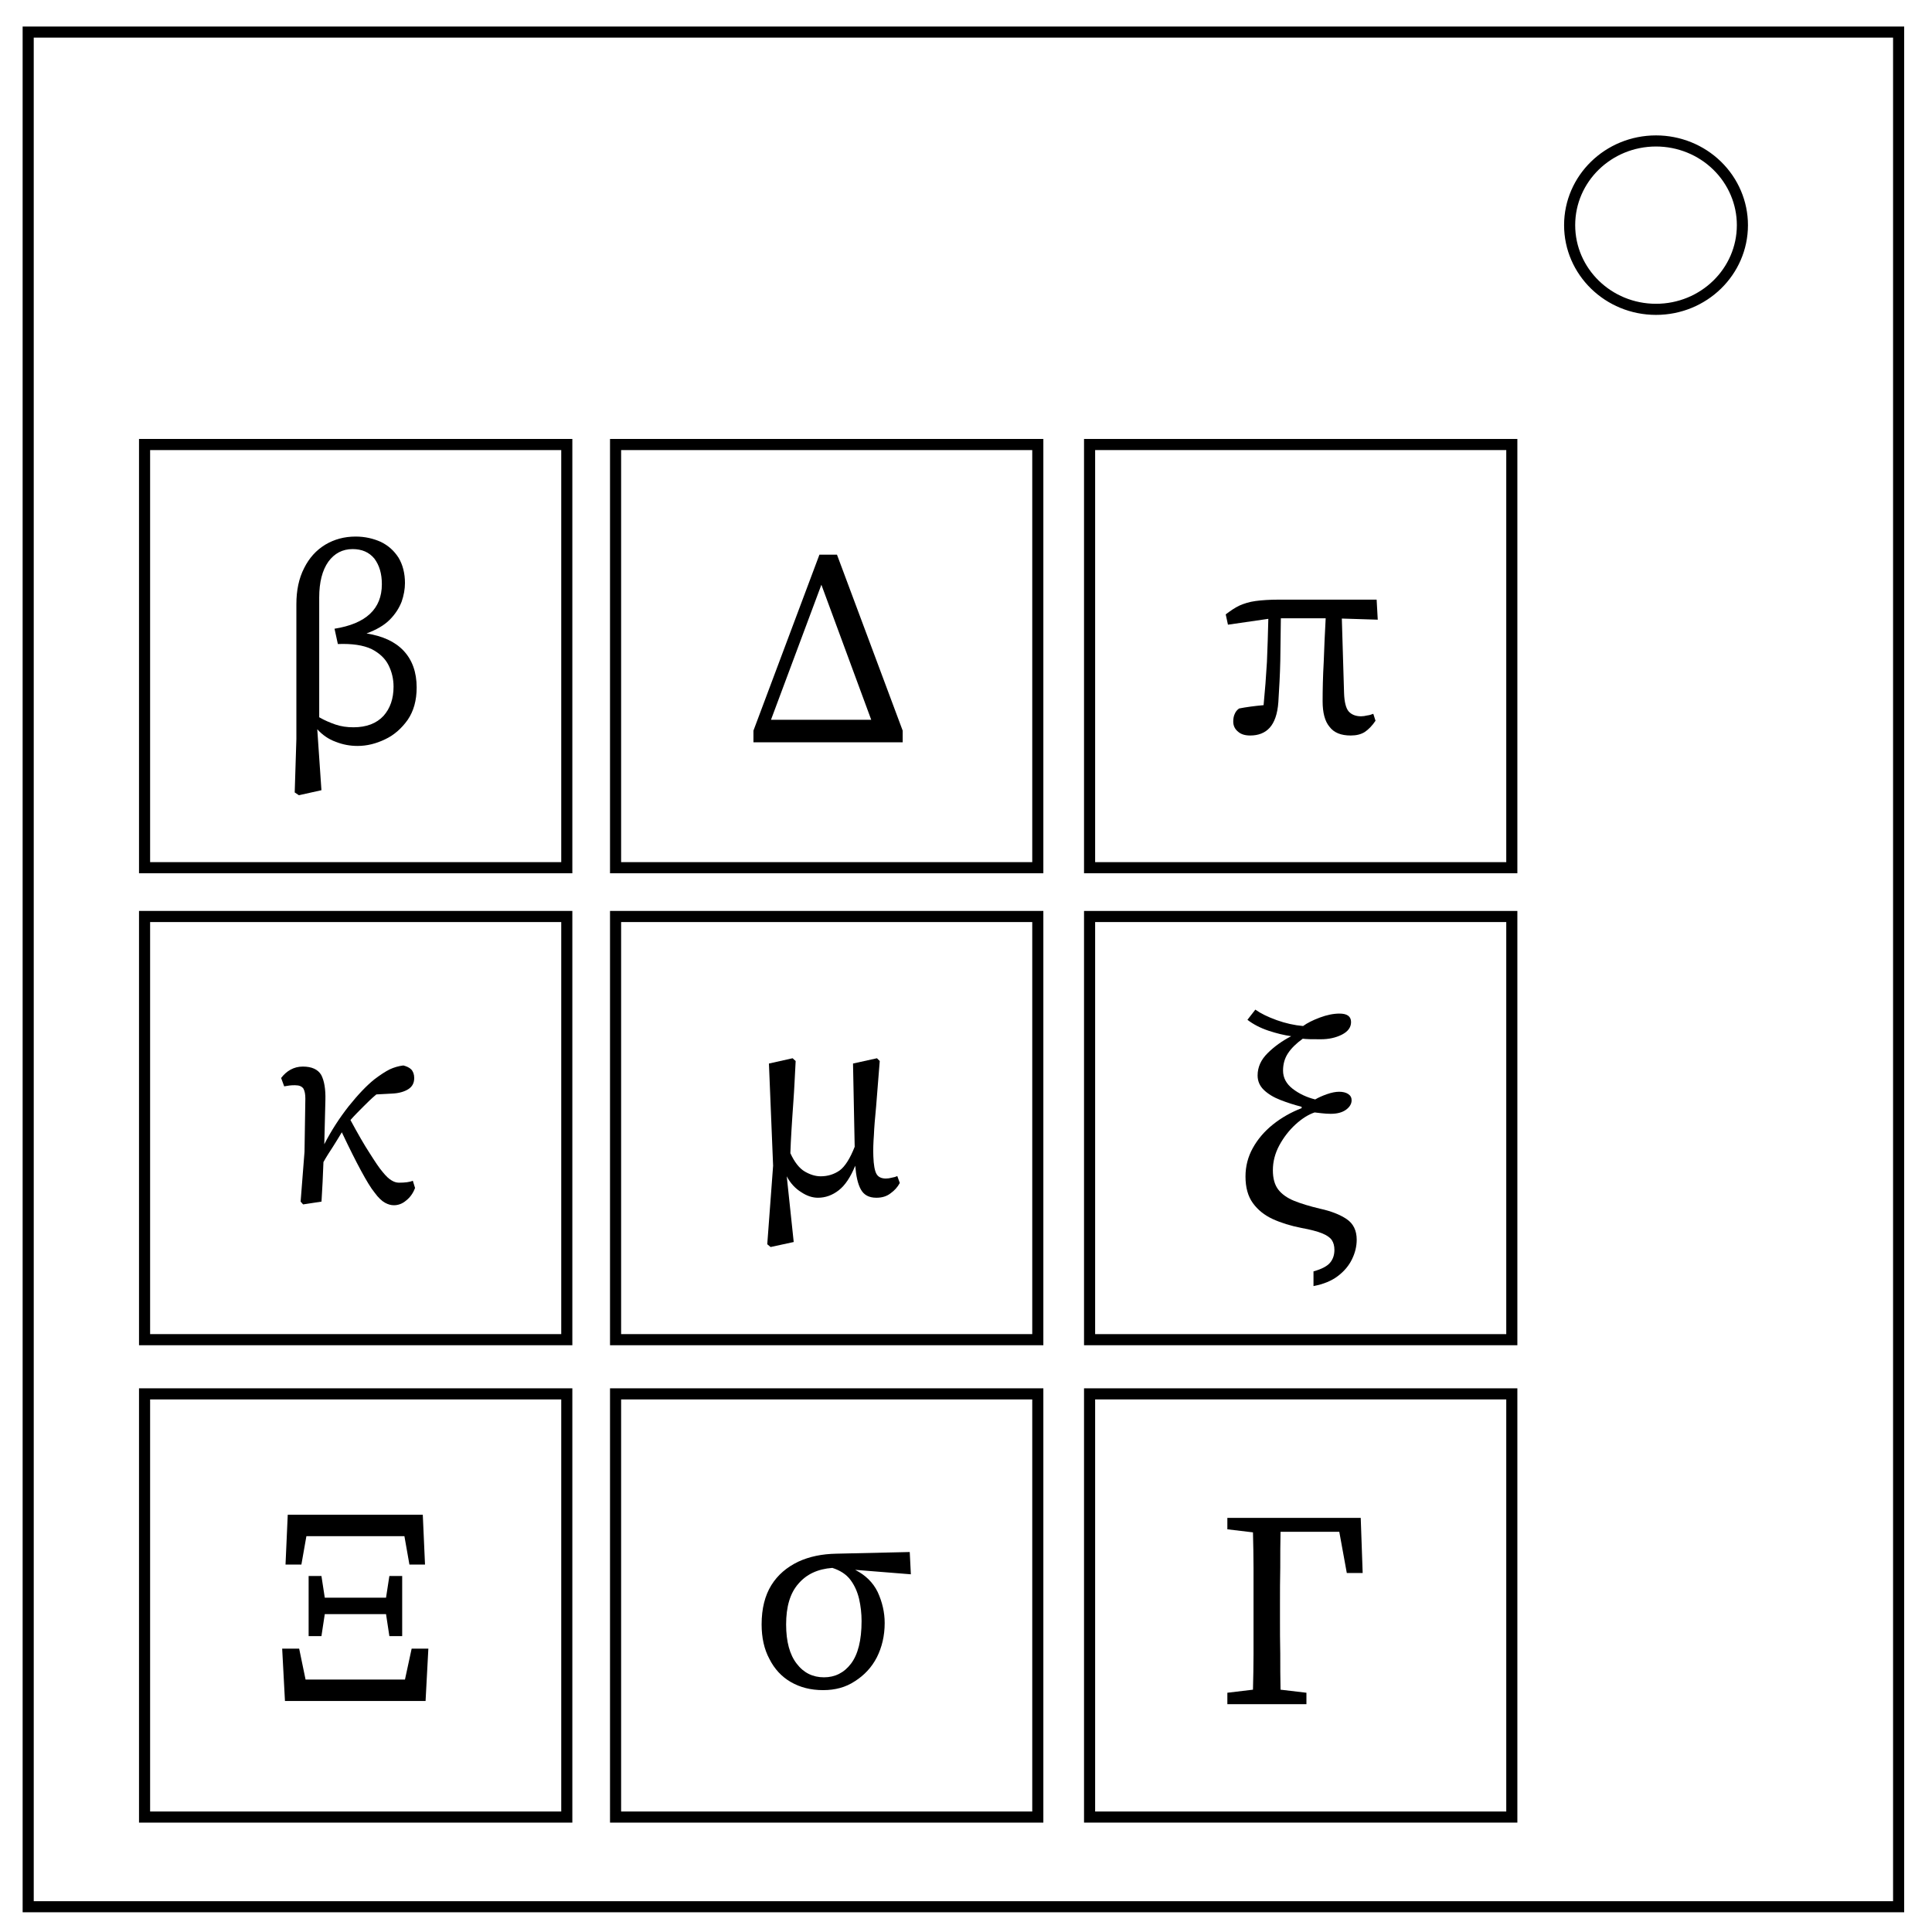
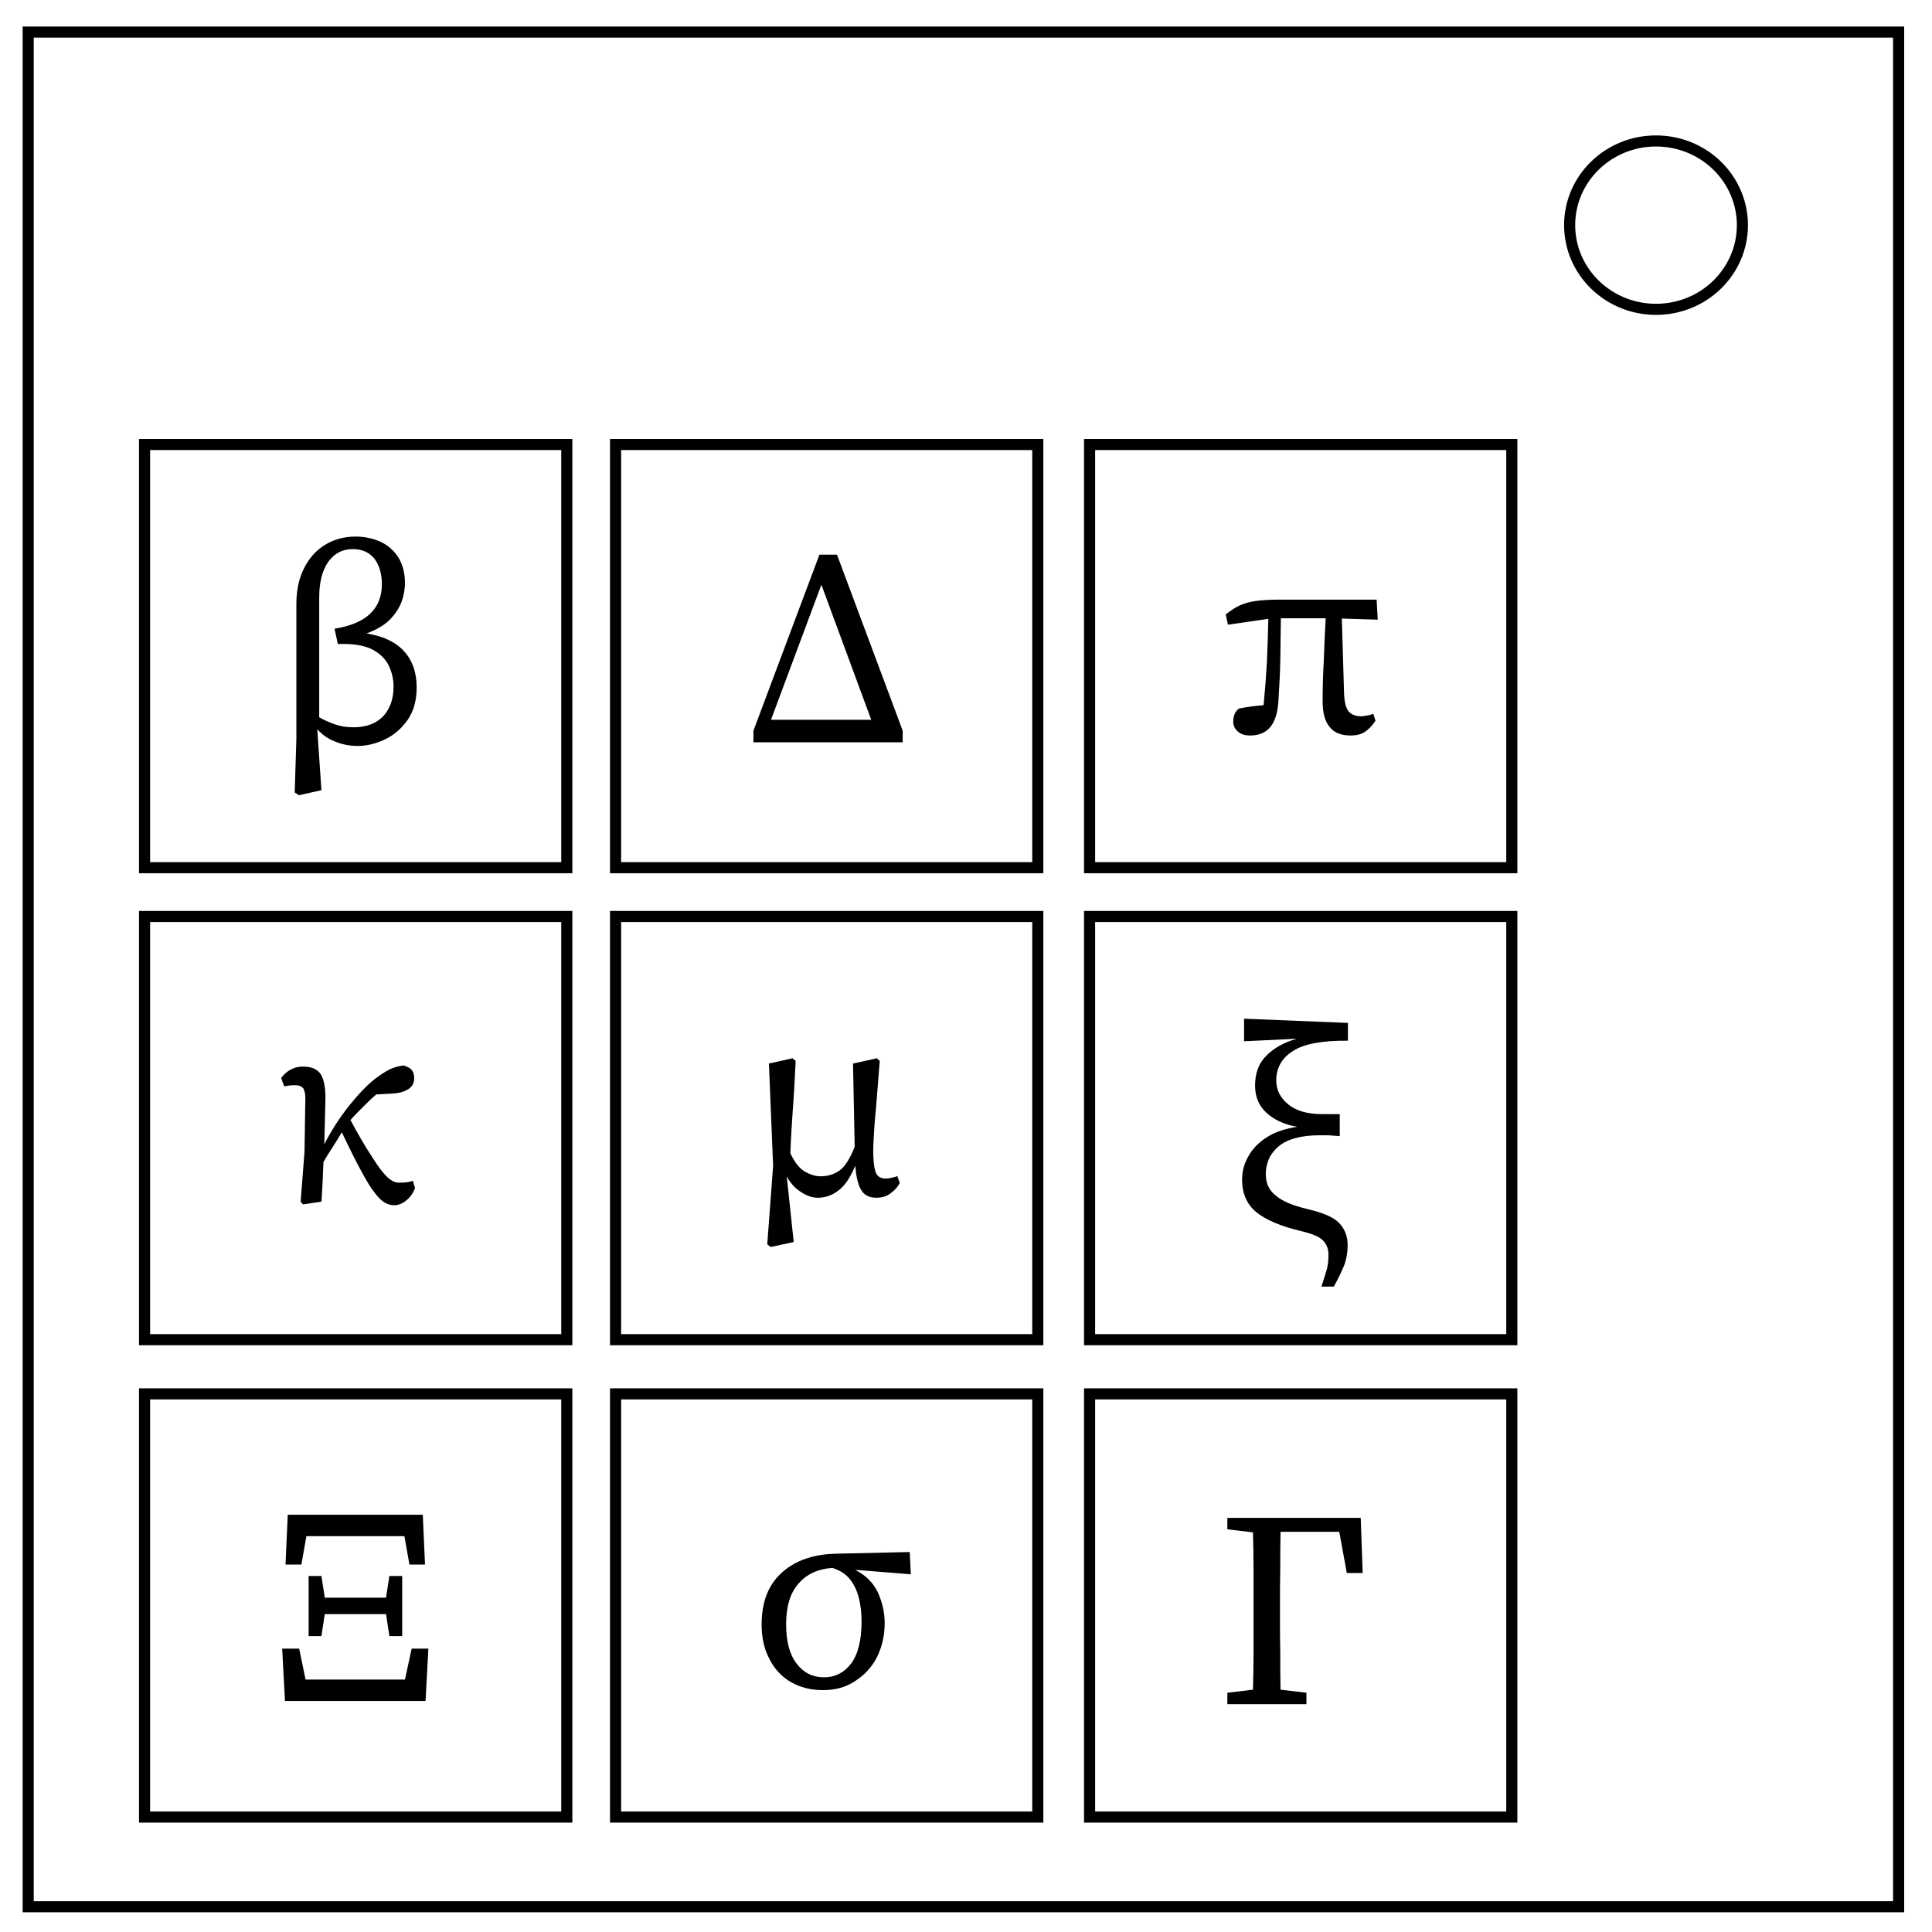
- <svg xmlns="http://www.w3.org/2000/svg" clip-rule="evenodd" fill-rule="evenodd" version="1.1" viewBox="0 0 348 348" xml:space="preserve">
-   <path d="m5.078 5.776h336.91v337.67h-336.91l-1e-3 -337.67z" fill="none" stroke="#000" stroke-width="2px" />
-   <g transform="matrix(.90379 0 0 .90379 1.2871 6.4749)">
-     <g transform="matrix(.24977 0 0 .24977 26.119 79.985)">
-       <path d="m5.078 5.776h336.91v337.67h-336.91l-1e-3 -337.67z" fill="none" stroke="#000" stroke-width="8.86px" />
-     </g>
-     <g transform="matrix(.24977 0 0 .24977 26.119 174.05)">
-       <path d="m5.078 5.776h336.91v337.67h-336.91l-1e-3 -337.67z" fill="none" stroke="#000" stroke-width="8.86px" />
-     </g>
-     <g transform="matrix(.24977 0 0 .24977 26.119 269.19)">
-       <path d="m5.078 5.776h336.91v337.67h-336.91l-1e-3 -337.67z" fill="none" stroke="#000" stroke-width="8.86px" />
-     </g>
-     <g transform="matrix(.24977 0 0 .24977 119.99 79.985)">
-       <path d="m5.078 5.776h336.91v337.67h-336.91l-1e-3 -337.67z" fill="none" stroke="#000" stroke-width="8.86px" />
-     </g>
-     <g transform="matrix(.24977 0 0 .24977 119.99 174.05)">
-       <path d="m5.078 5.776h336.91v337.67h-336.91l-1e-3 -337.67z" fill="none" stroke="#000" stroke-width="8.86px" />
-     </g>
-     <g transform="matrix(.24977 0 0 .24977 119.99 269.19)">
-       <path d="m5.078 5.776h336.91v337.67h-336.91l-1e-3 -337.67z" fill="none" stroke="#000" stroke-width="8.86px" />
-     </g>
-     <g transform="matrix(.24977 0 0 .24977 214.46 79.985)">
-       <path d="m5.078 5.776h336.91v337.67h-336.91l-1e-3 -337.67z" fill="none" stroke="#000" stroke-width="8.86px" />
-     </g>
-     <g transform="matrix(.24977 0 0 .24977 214.46 174.05)">
-       <path d="m5.078 5.776h336.91v337.67h-336.91l-1e-3 -337.67z" fill="none" stroke="#000" stroke-width="8.86px" />
-     </g>
-     <g transform="matrix(.24977 0 0 .24977 214.46 269.19)">
-       <path d="m5.078 5.776h336.91v337.67h-336.91l-1e-3 -337.67z" fill="none" stroke="#000" stroke-width="8.86px" />
-     </g>
+ <svg xmlns="http://www.w3.org/2000/svg" viewBox="0 0 348 348" fill-rule="evenodd" clip-rule="evenodd">
+   <path d="M5.077 5.776h336.911v337.67H5.078L5.077 5.776z" fill="none" stroke="#000" stroke-width="2" />
+   <path d="M26.04 80.068h76.053v76.226H26.04V80.068zM26.04 165.083h76.053v76.226H26.04v-76.226zM26.04 251.07h76.053v76.226H26.04V251.07zM110.879 80.068h76.054v76.226H110.88V80.068zM110.879 165.083h76.054v76.226H110.88v-76.226zM110.879 251.07h76.054v76.226H110.88V251.07zM196.26 80.068h76.054v76.226H196.26V80.068zM196.26 165.083h76.054v76.226H196.26v-76.226zM196.26 251.07h76.054v76.226H196.26V251.07z" fill="none" stroke="#000" stroke-width="2" />
+   <path d="M57.497 107.631v21.565c.953.552 1.906.953 2.91 1.304 1.002.351 2.106.502 3.26.502 2.356 0 4.162-.702 5.415-2.056 1.204-1.355 1.806-3.11 1.806-5.266 0-1.355-.3-2.658-.903-3.862-.602-1.204-1.605-2.157-3.059-2.909-1.505-.702-3.51-1.003-6.068-.903l-.602-2.758c5.667-.903 8.526-3.56 8.526-8.024 0-1.906-.452-3.41-1.355-4.614-.952-1.154-2.256-1.705-3.911-1.705-1.806 0-3.26.752-4.364 2.256-1.103 1.555-1.655 3.712-1.655 6.47zm-4.413 35.106l.3-9.629v-24.273c0-2.508.452-4.665 1.405-6.52.903-1.806 2.157-3.21 3.812-4.213 1.605-.953 3.41-1.454 5.466-1.454 1.655 0 3.16.35 4.514.953a7.697 7.697 0 013.21 2.858c.752 1.254 1.153 2.809 1.153 4.564 0 1.053-.2 2.207-.602 3.36a9.467 9.467 0 01-2.156 3.26c-1.003 1.003-2.407 1.806-4.163 2.458 2.859.45 5.116 1.454 6.67 3.109 1.555 1.655 2.358 3.862 2.358 6.62 0 2.357-.552 4.263-1.605 5.818-1.104 1.554-2.458 2.758-4.063 3.51-1.655.803-3.31 1.204-4.965 1.204-1.404 0-2.708-.25-3.962-.752-1.253-.452-2.357-1.204-3.31-2.257l.753 10.983-4.063.903-.752-.502zM54.6 216.942l-.452-.502.702-8.977.15-9.58c0-.752-.1-1.353-.35-1.805-.301-.4-.753-.602-1.505-.602-.351 0-.652 0-1.003.05-.351.05-.652.1-.953.151l-.552-1.504c.502-.652 1.054-1.154 1.706-1.505a4.498 4.498 0 012.206-.552c1.605 0 2.709.502 3.31 1.505.552 1.053.803 2.558.753 4.514l-.2 7.974a42.252 42.252 0 014.412-6.871c1.655-2.056 3.21-3.711 4.665-4.865 1.003-.752 1.905-1.354 2.708-1.755a8.154 8.154 0 012.457-.702c.552.15 1.053.35 1.404.702.352.35.552.903.552 1.555 0 .902-.35 1.554-1.053 2.006-.702.451-1.705.752-2.959.802l-2.809.15c-.852.703-1.604 1.455-2.357 2.207-.752.752-1.554 1.555-2.307 2.407 1.354 2.508 2.508 4.514 3.46 5.969.954 1.504 1.706 2.658 2.358 3.41.602.752 1.153 1.254 1.605 1.504.401.251.852.402 1.304.402 1.103 0 1.956-.1 2.507-.351l.402 1.304c-.351.952-.903 1.705-1.605 2.256-.702.602-1.455.853-2.207.853-.552 0-1.053-.15-1.605-.451-.551-.301-1.203-.903-1.855-1.806-.703-.852-1.505-2.207-2.458-3.962-.953-1.755-2.106-4.062-3.46-6.92-.552.902-1.054 1.754-1.605 2.607-.552.853-1.154 1.755-1.705 2.758-.05 1.204-.1 2.408-.15 3.561-.051 1.204-.151 2.408-.201 3.561l-3.31.502z" fill-rule="nonzero" />
+   <g>
+     <path d="M51.329 306.39l-.502-9.429h3.06l1.153 5.567h17.904l1.204-5.567h3.009l-.502 9.429H51.33zm18.807-11.685l-.602-3.962H58.5l-.601 3.962h-2.307v-10.833h2.307l.601 3.912h11.034l.602-3.912h2.307v10.833h-2.307zm-18.707-12.89l.401-8.977h24.324l.401 8.978h-2.808l-.903-5.116H55.19l-.902 5.116h-2.859z" fill-rule="nonzero" />
  </g>
-   <g transform="matrix(50.152,0,0,50.152,49.122,133.71)">
-     <path d="m0.167-0.52v0.43c0.019 0.011 0.038 0.019 0.058 0.026s0.042 0.01 0.065 0.01c0.047 0 0.083-0.014 0.108-0.041 0.024-0.027 0.036-0.062 0.036-0.105 0-0.027-6e-3 -0.053-0.018-0.077s-0.032-0.043-0.061-0.058c-0.03-0.014-0.07-0.02-0.121-0.018l-0.012-0.055c0.113-0.018 0.17-0.071 0.17-0.16 0-0.038-9e-3 -0.068-0.027-0.092-0.019-0.023-0.045-0.034-0.078-0.034-0.036 0-0.065 0.015-0.087 0.045-0.022 0.031-0.033 0.074-0.033 0.129zm-0.088 0.7 6e-3 -0.192v-0.484c0-0.05 9e-3 -0.093 0.028-0.13 0.018-0.036 0.043-0.064 0.076-0.084 0.032-0.019 0.068-0.029 0.109-0.029 0.033 0 0.063 7e-3 0.09 0.019 0.027 0.013 0.048 0.032 0.064 0.057 0.015 0.025 0.023 0.056 0.023 0.091 0 0.021-4e-3 0.044-0.012 0.067-9e-3 0.023-0.023 0.045-0.043 0.065s-0.048 0.036-0.083 0.049c0.057 9e-3 0.102 0.029 0.133 0.062s0.047 0.077 0.047 0.132c0 0.047-0.011 0.085-0.032 0.116-0.022 0.031-0.049 0.055-0.081 0.07-0.033 0.016-0.066 0.024-0.099 0.024-0.028 0-0.054-5e-3 -0.079-0.015-0.025-9e-3 -0.047-0.024-0.066-0.045l0.015 0.219-0.081 0.018-0.015-0.01z" fill-rule="nonzero" />
+   <g>
+     <path d="M135.714 133.71v-2.106L147.6 99.908h3.16l11.835 31.696v2.106h-26.881zm3.16-4.062h18.054l-8.977-24.324-9.077 24.324z" fill-rule="nonzero" />
  </g>
-   <g transform="matrix(50.152,0,0,50.152,49.484,216.44)">
-     <path d="m0.102 0.01-9e-3 -0.01 0.014-0.179 3e-3 -0.191c0-0.015-2e-3 -0.027-7e-3 -0.036-6e-3 -8e-3 -0.015-0.012-0.03-0.012-7e-3 0-0.013 0-0.02 1e-3s-0.013 2e-3 -0.019 3e-3l-0.011-0.03c0.01-0.013 0.021-0.023 0.034-0.03s0.027-0.011 0.044-0.011c0.032 0 0.054 0.01 0.066 0.03 0.011 0.021 0.016 0.051 0.015 0.09l-4e-3 0.159c0.025-0.049 0.055-0.095 0.088-0.137 0.033-0.041 0.064-0.074 0.093-0.097 0.02-0.015 0.038-0.027 0.054-0.035 0.015-7e-3 0.032-0.012 0.049-0.014 0.011 3e-3 0.021 7e-3 0.028 0.014s0.011 0.018 0.011 0.031c0 0.018-7e-3 0.031-0.021 0.04s-0.034 0.015-0.059 0.016l-0.056 3e-3c-0.017 0.014-0.032 0.029-0.047 0.044s-0.031 0.031-0.046 0.048c0.027 0.05 0.05 0.09 0.069 0.119 0.019 0.03 0.034 0.053 0.047 0.068 0.012 0.015 0.023 0.025 0.032 0.03 8e-3 5e-3 0.017 8e-3 0.026 8e-3 0.022 0 0.039-2e-3 0.05-7e-3l8e-3 0.026c-7e-3 0.019-0.018 0.034-0.032 0.045-0.014 0.012-0.029 0.017-0.044 0.017-0.011 0-0.021-3e-3 -0.032-9e-3s-0.024-0.018-0.037-0.036c-0.014-0.017-0.03-0.044-0.049-0.079s-0.042-0.081-0.069-0.138c-0.011 0.018-0.021 0.035-0.032 0.052s-0.023 0.035-0.034 0.055c-1e-3 0.024-2e-3 0.048-3e-3 0.071-1e-3 0.024-3e-3 0.048-4e-3 0.071l-0.066 0.01z" fill-rule="nonzero" />
+   <g>
+     <path d="M238.018 231.746c.356-1.068.661-2.034.916-2.898.254-.865.356-1.83.356-2.797 0-1.119-.356-1.983-1.017-2.644-.661-.661-2.034-1.22-4.017-1.678-3.61-.865-6.306-2.034-7.984-3.407-1.678-1.373-2.542-3.356-2.542-5.848 0-1.474.356-2.847 1.118-4.17.712-1.322 1.78-2.44 3.255-3.406 1.474-.967 3.305-1.577 5.542-1.933-2.339-.407-4.17-1.27-5.542-2.542-1.373-1.271-2.034-2.899-2.034-4.882 0-2.237.66-4.068 2.085-5.44 1.373-1.374 3.152-2.34 5.44-3l-9.508.457v-4.068l18.712.763v3.203c-4.576-.05-7.881.56-9.865 1.83-2.034 1.272-3.05 3.052-3.05 5.34 0 1.678.711 3.102 2.135 4.271 1.373 1.17 3.407 1.78 6.102 1.78h3.204v3.966a64.647 64.647 0 01-2.085-.152h-1.526c-3.305 0-5.746.66-7.322 1.932-1.576 1.271-2.39 3-2.39 5.085 0 1.627.61 2.95 1.83 3.865 1.17 1.017 3.052 1.78 5.594 2.39 2.848.66 4.78 1.474 5.797 2.542 1.017 1.068 1.525 2.39 1.525 4.017 0 1.17-.203 2.34-.559 3.407-.407 1.068-1.068 2.44-1.932 4.017h-2.238z" fill-rule="nonzero" />
  </g>
-   <g transform="matrix(50.152,0,0,50.152,49.122,306.39)">
-     <path d="m0.044 0-0.01-0.188h0.061l0.023 0.111h0.357l0.024-0.111h0.06l-0.01 0.188h-0.505zm0.375-0.233-0.012-0.079h-0.22l-0.012 0.079h-0.046v-0.216h0.046l0.012 0.078h0.22l0.012-0.078h0.046v0.216h-0.046zm-0.373-0.257 8e-3 -0.179h0.485l8e-3 0.179h-0.056l-0.018-0.102h-0.352l-0.018 0.102h-0.057z" fill-rule="nonzero" />
+   <g>
+     <path d="M138.202 224.117l1.053-14.143-.752-18.405 4.263-.953.552.501c-.15 2.759-.251 5.166-.402 7.172-.15 2.006-.25 3.761-.35 5.266-.101 1.505-.151 2.909-.201 4.163.752 1.655 1.655 2.758 2.608 3.31.952.551 1.905.852 2.858.852 1.254 0 2.407-.35 3.41-1.053.953-.702 1.856-2.106 2.709-4.263l-.301-14.995 4.313-.953.501.501c-.25 3.36-.501 6.069-.652 8.175-.2 2.107-.35 3.812-.4 5.166-.101 1.354-.151 2.658-.101 3.811.05 1.555.25 2.608.552 3.16.3.552.852.852 1.705.852.35 0 .702-.05 1.053-.15.351-.05.702-.15 1.003-.3l.451 1.253c-.4.752-.953 1.354-1.655 1.856-.702.551-1.554.802-2.557.802-1.355 0-2.257-.502-2.809-1.505s-.853-2.407-1.003-4.263c-.853 2.057-1.805 3.511-2.959 4.414-1.153.903-2.407 1.354-3.761 1.354-.953 0-1.956-.3-3.01-1.003-1.053-.652-1.955-1.605-2.607-2.859l1.253 11.836-4.162.903-.602-.502z" fill-rule="nonzero" />
  </g>
-   <g transform="matrix(50.152,0,0,50.152,134.41,133.71)">
-     <path d="m0.026 0v-0.042l0.237-0.632h0.063l0.236 0.632v0.042h-0.536zm0.063-0.081h0.36l-0.179-0.485-0.181 0.485z" fill-rule="nonzero" />
+   <g>
+     <path d="M148.27 304.432c-2.257 0-4.163-.502-5.818-1.454-1.655-.953-2.96-2.358-3.862-4.163-.953-1.755-1.404-3.862-1.404-6.219 0-2.859.602-5.216 1.755-7.071 1.154-1.856 2.759-3.21 4.815-4.213 2.056-.953 4.313-1.404 6.87-1.455l13.24-.3.201 4.012-10.03-.803c1.856.953 3.21 2.257 4.062 4.012.803 1.756 1.254 3.611 1.254 5.567 0 2.307-.501 4.364-1.404 6.169-.953 1.856-2.307 3.26-3.962 4.313-1.655 1.103-3.56 1.605-5.717 1.605zm-6.67-11.836c0 3.11.651 5.467 1.905 7.072 1.254 1.655 2.909 2.457 4.915 2.457 1.956 0 3.61-.802 4.865-2.457 1.254-1.655 1.905-4.213 1.905-7.674 0-1.354-.15-2.708-.45-4.012-.302-1.254-.803-2.407-1.556-3.41-.752-1.003-1.855-1.705-3.26-2.157-2.658.2-4.664 1.154-6.118 2.859-1.505 1.705-2.207 4.163-2.207 7.322z" fill-rule="nonzero" />
  </g>
-   <g transform="matrix(50.152,0,0,50.152,134.24,215.09)">
-     <path d="m0.079 0.18 0.021-0.282-0.015-0.367 0.085-0.019 0.011 0.01c-3e-3 0.055-5e-3 0.103-8e-3 0.143s-5e-3 0.075-7e-3 0.105-3e-3 0.058-4e-3 0.083c0.015 0.033 0.033 0.055 0.052 0.066s0.038 0.017 0.057 0.017c0.025 0 0.048-7e-3 0.068-0.021 0.019-0.014 0.037-0.042 0.054-0.085l-6e-3 -0.299 0.086-0.019 0.01 0.01c-5e-3 0.067-0.01 0.121-0.013 0.163-4e-3 0.042-7e-3 0.076-8e-3 0.103-2e-3 0.027-3e-3 0.053-2e-3 0.076 1e-3 0.031 5e-3 0.052 0.011 0.063s0.017 0.017 0.034 0.017c7e-3 0 0.014-1e-3 0.021-3e-3 7e-3 -1e-3 0.014-3e-3 0.02-6e-3l9e-3 0.025c-8e-3 0.015-0.019 0.027-0.033 0.037-0.014 0.011-0.031 0.016-0.051 0.016-0.027 0-0.045-0.01-0.056-0.03s-0.017-0.048-0.02-0.085c-0.017 0.041-0.036 0.07-0.059 0.088s-0.048 0.027-0.075 0.027c-0.019 0-0.039-6e-3 -0.06-0.02-0.021-0.013-0.039-0.032-0.052-0.057l0.025 0.236-0.083 0.018-0.012-0.01z" fill-rule="nonzero" />
-     <g transform="matrix(.018564 0 0 .018564 1.0059 -1.0376)">
-       <text x="39.64px" y="62.587px" font-family="'SourceSerifPro-Regular', 'Source Serif Pro', serif" font-size="54.617px">ξ</text>
-     </g>
+   <g>
+     <path d="M221.184 112.521l-.401-1.855c.852-.652 1.655-1.204 2.507-1.605a10.72 10.72 0 012.86-.802c1.102-.15 2.507-.251 4.262-.251h17.553l.2 3.61-6.469-.2.401 13.39c.05 1.656.352 2.81.853 3.36.502.553 1.254.853 2.207.853.35 0 .702-.05 1.103-.15.401-.05.752-.15 1.103-.3l.402 1.253c-.602.903-1.254 1.555-1.906 2.006-.702.451-1.555.652-2.558.652-1.755 0-3.009-.502-3.811-1.555-.853-1.003-1.254-2.557-1.254-4.614 0-2.056.05-4.463.2-7.121.1-2.658.201-5.266.351-7.824h-8.074c-.05 2.558-.05 5.065-.1 7.623s-.2 5.015-.351 7.473c-.15 2.156-.703 3.66-1.555 4.614-.853.953-2.056 1.404-3.51 1.404-.903 0-1.656-.2-2.207-.702a2.236 2.236 0 01-.853-1.806c0-.601.1-1.053.3-1.454.151-.351.402-.652.753-.903 1.254-.25 2.759-.451 4.414-.602.25-2.557.45-5.165.601-7.773.1-2.558.201-5.166.251-7.774l-7.272 1.053z" fill-rule="nonzero" />
  </g>
-   <g transform="matrix(50.152,0,0,50.152,135.23,303.78)">
-     <path d="m0.26 0.013c-0.045 0-0.083-0.01-0.116-0.029s-0.059-0.047-0.077-0.083c-0.019-0.035-0.028-0.077-0.028-0.124 0-0.057 0.012-0.104 0.035-0.141s0.055-0.064 0.096-0.084c0.041-0.019 0.086-0.028 0.137-0.029l0.264-6e-3 4e-3 0.08-0.2-0.016c0.037 0.019 0.064 0.045 0.081 0.08 0.016 0.035 0.025 0.072 0.025 0.111 0 0.046-0.01 0.087-0.028 0.123-0.019 0.037-0.046 0.065-0.079 0.086-0.033 0.022-0.071 0.032-0.114 0.032zm-0.133-0.236c0 0.062 0.013 0.109 0.038 0.141 0.025 0.033 0.058 0.049 0.098 0.049 0.039 0 0.072-0.016 0.097-0.049s0.038-0.084 0.038-0.153c0-0.027-3e-3 -0.054-9e-3 -0.08-6e-3 -0.025-0.016-0.048-0.031-0.068s-0.037-0.034-0.065-0.043c-0.053 4e-3 -0.093 0.023-0.122 0.057-0.03 0.034-0.044 0.083-0.044 0.146z" fill-rule="nonzero" />
+   <g>
+     <path d="M221.077 275.465v-2.057h24.022l.352 9.93h-2.86l-1.353-7.422h-10.582c-.05 2.156-.05 4.313-.05 6.47-.05 2.156-.05 4.363-.05 6.57v2.507c0 2.157 0 4.263.05 6.42 0 2.156 0 4.313.05 6.47l4.664.55v2.057h-14.243v-2.056l4.614-.552c.05-2.106.1-4.263.1-6.42v-15.496c0-2.157-.05-4.263-.1-6.42l-4.614-.551z" fill-rule="nonzero" />
  </g>
-   <g transform="matrix(50.152,0,0,50.152,219.83,131.83)">
-     <path d="m0.027-0.385-8e-3 -0.037c0.017-0.013 0.033-0.024 0.05-0.032 0.016-7e-3 0.035-0.013 0.057-0.016s0.05-5e-3 0.085-5e-3h0.35l4e-3 0.072-0.129-4e-3 8e-3 0.267c1e-3 0.033 7e-3 0.056 0.017 0.067s0.025 0.017 0.044 0.017c7e-3 0 0.014-1e-3 0.022-3e-3 8e-3 -1e-3 0.015-3e-3 0.022-6e-3l8e-3 0.025c-0.012 0.018-0.025 0.031-0.038 0.04-0.014 9e-3 -0.031 0.013-0.051 0.013-0.035 0-0.06-0.01-0.076-0.031-0.017-0.02-0.025-0.051-0.025-0.092s1e-3 -0.089 4e-3 -0.142c2e-3 -0.053 4e-3 -0.105 7e-3 -0.156h-0.161c-1e-3 0.051-1e-3 0.101-2e-3 0.152s-4e-3 0.1-7e-3 0.149c-3e-3 0.043-0.014 0.073-0.031 0.092s-0.041 0.028-0.07 0.028c-0.018 0-0.033-4e-3 -0.044-0.014-0.011-9e-3 -0.017-0.021-0.017-0.036 0-0.012 2e-3 -0.021 6e-3 -0.029 3e-3 -7e-3 8e-3 -0.013 0.015-0.018 0.025-5e-3 0.055-9e-3 0.088-0.012 5e-3 -0.051 9e-3 -0.103 0.012-0.155 2e-3 -0.051 4e-3 -0.103 5e-3 -0.155l-0.145 0.021z" fill-rule="nonzero" />
-   </g>
-   <g transform="matrix(50.152 0 0 50.152 218.87 306.96)">
-     <path d="m0.044-0.628v-0.041h0.479l7e-3 0.198h-0.057l-0.027-0.148h-0.211c-1e-3 0.043-1e-3 0.086-1e-3 0.129-1e-3 0.043-1e-3 0.087-1e-3 0.131v0.05c0 0.043 0 0.085 1e-3 0.128 0 0.043 0 0.086 1e-3 0.129l0.093 0.011v0.041h-0.284v-0.041l0.092-0.011c1e-3 -0.042 2e-3 -0.085 2e-3 -0.128v-0.309c0-0.043-1e-3 -0.085-2e-3 -0.128l-0.092-0.011z" fill-rule="nonzero" />
-   </g>
-   <path d="m282.73 40.554c0-8.376 6.966-15.165 15.56-15.165 4.126 0 8.084 1.597 11.001 4.441 2.918 2.844 4.558 6.702 4.558 10.724 0 8.376-6.966 15.165-15.56 15.165-8.593 0-15.559-6.79-15.559-15.165z" fill="none" stroke="#000" stroke-width="2px" />
+   <path d="M282.73 40.554c0-8.376 6.966-15.165 15.56-15.165 4.126 0 8.084 1.597 11.001 4.441 2.918 2.844 4.558 6.702 4.558 10.724 0 8.376-6.966 15.165-15.56 15.165-8.593 0-15.559-6.79-15.559-15.165z" fill="none" stroke="#000" stroke-width="2" />
</svg>
